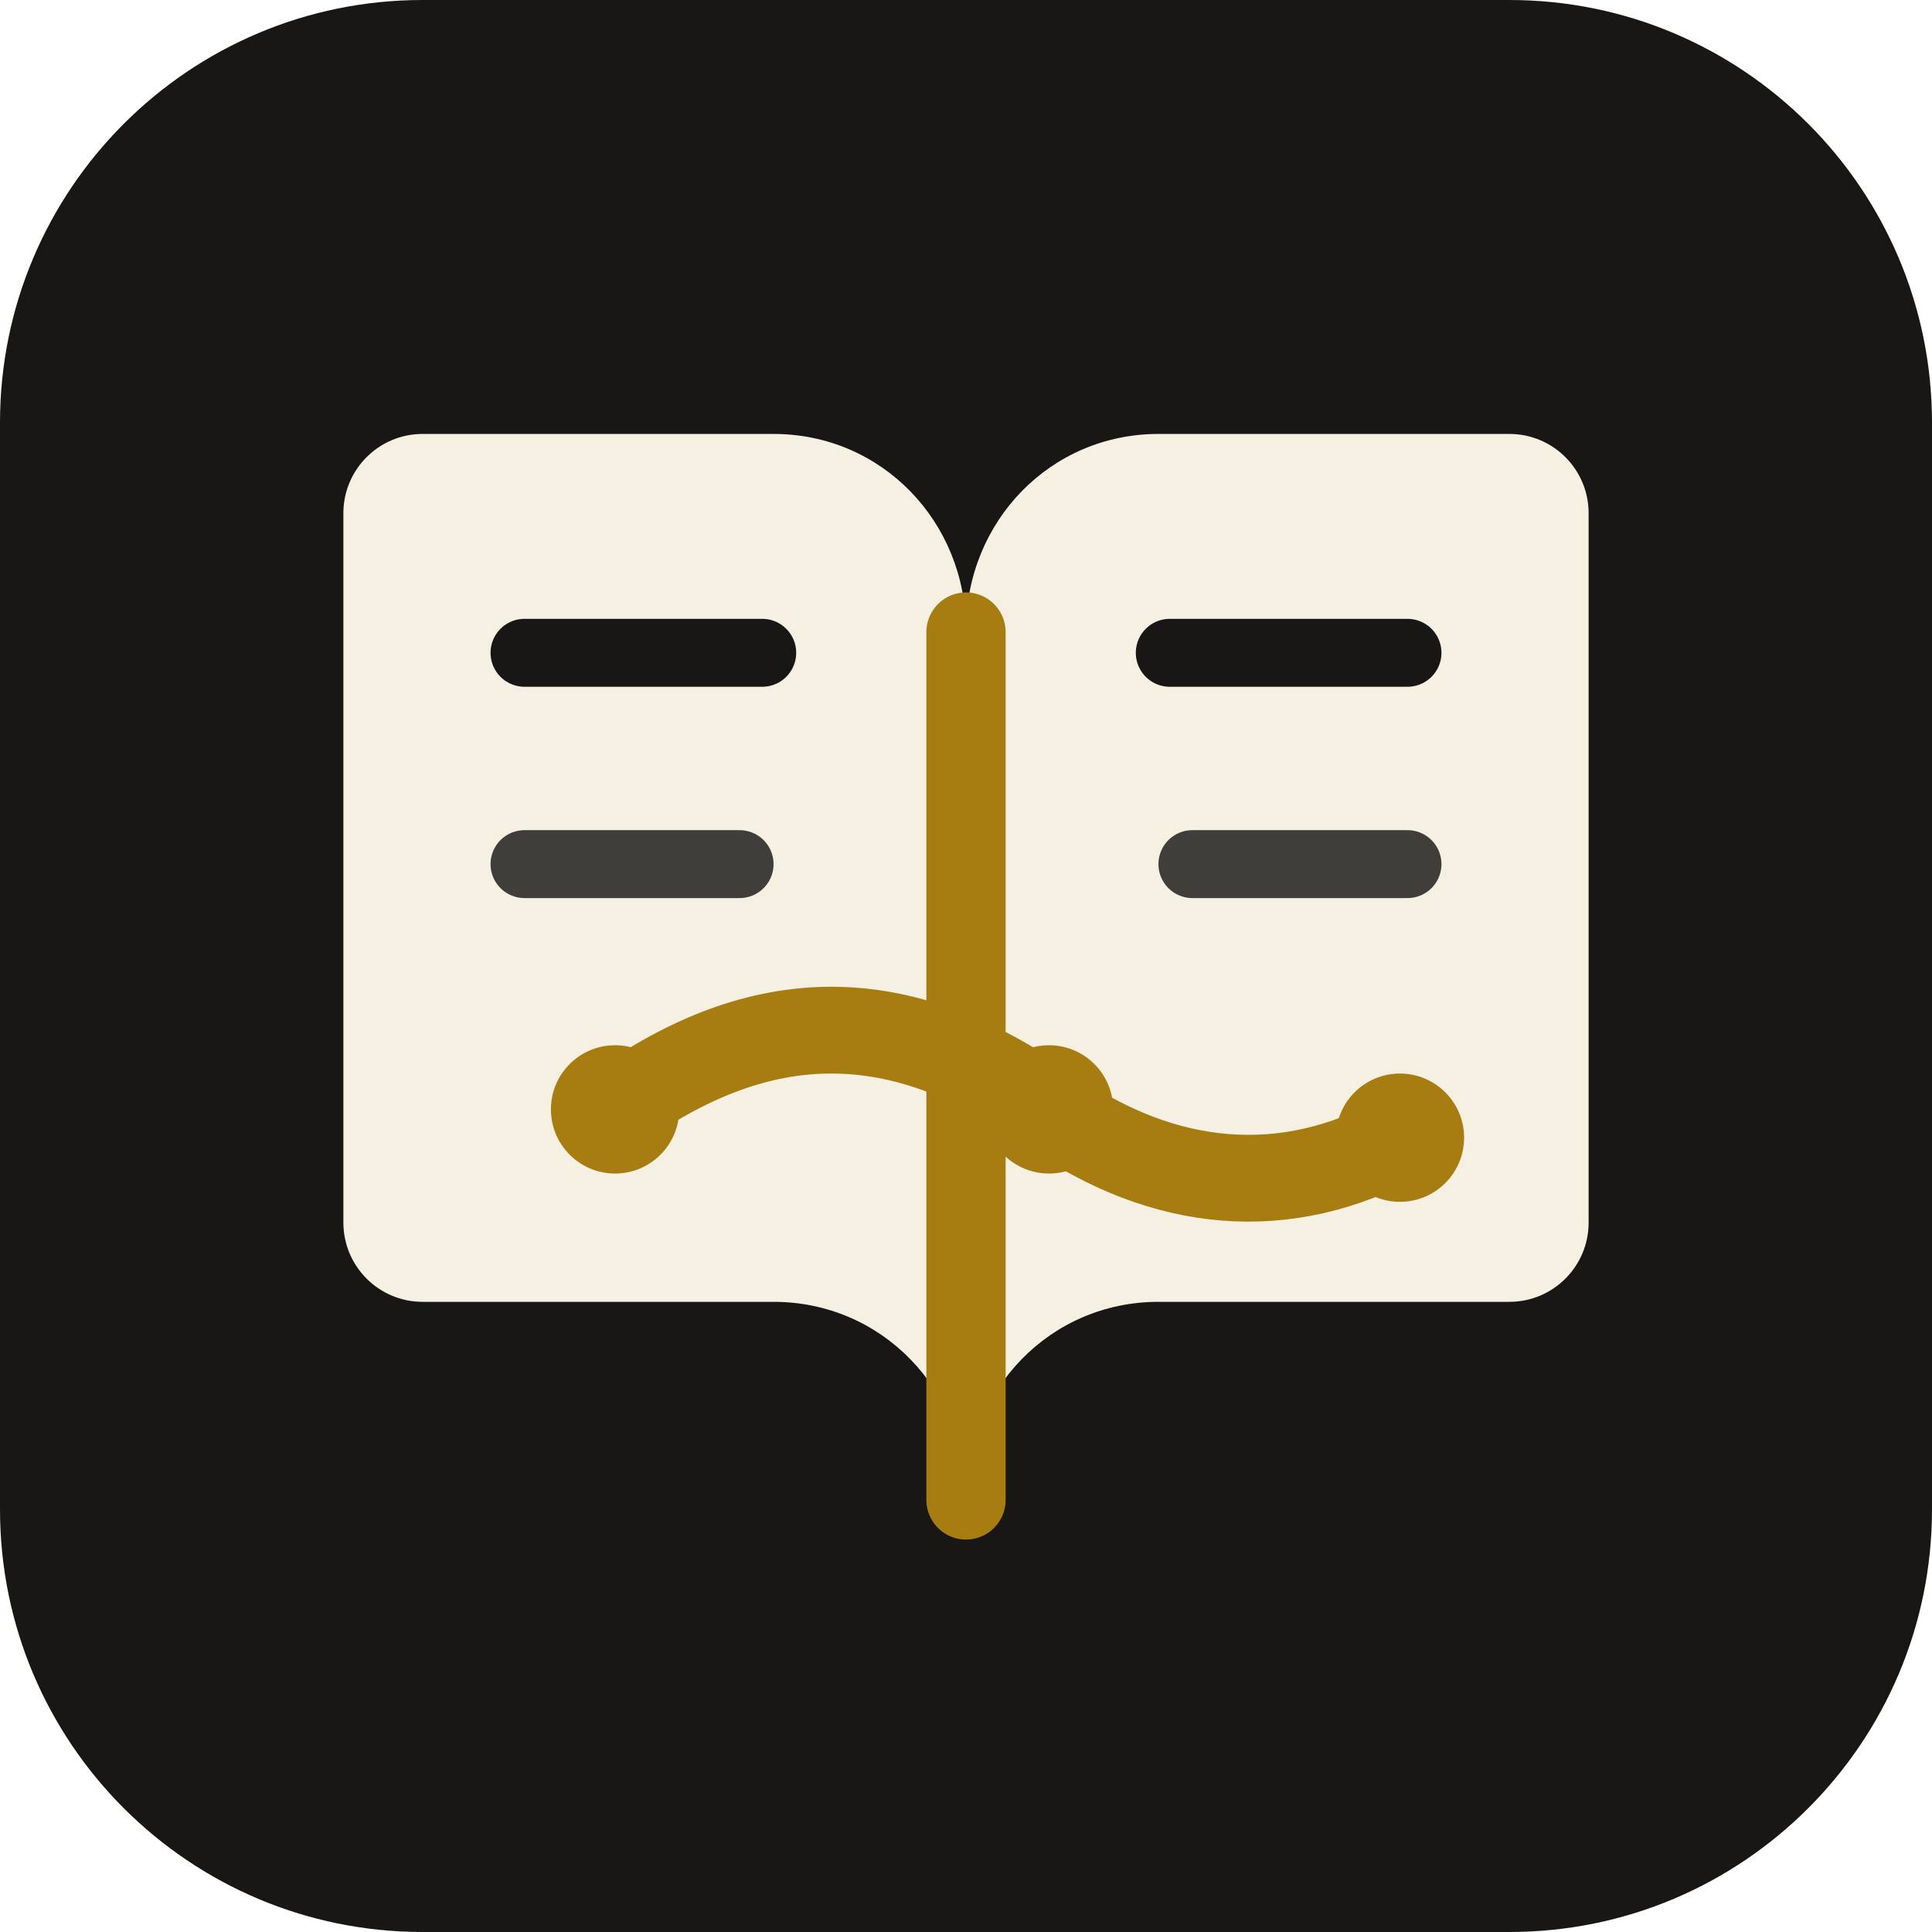
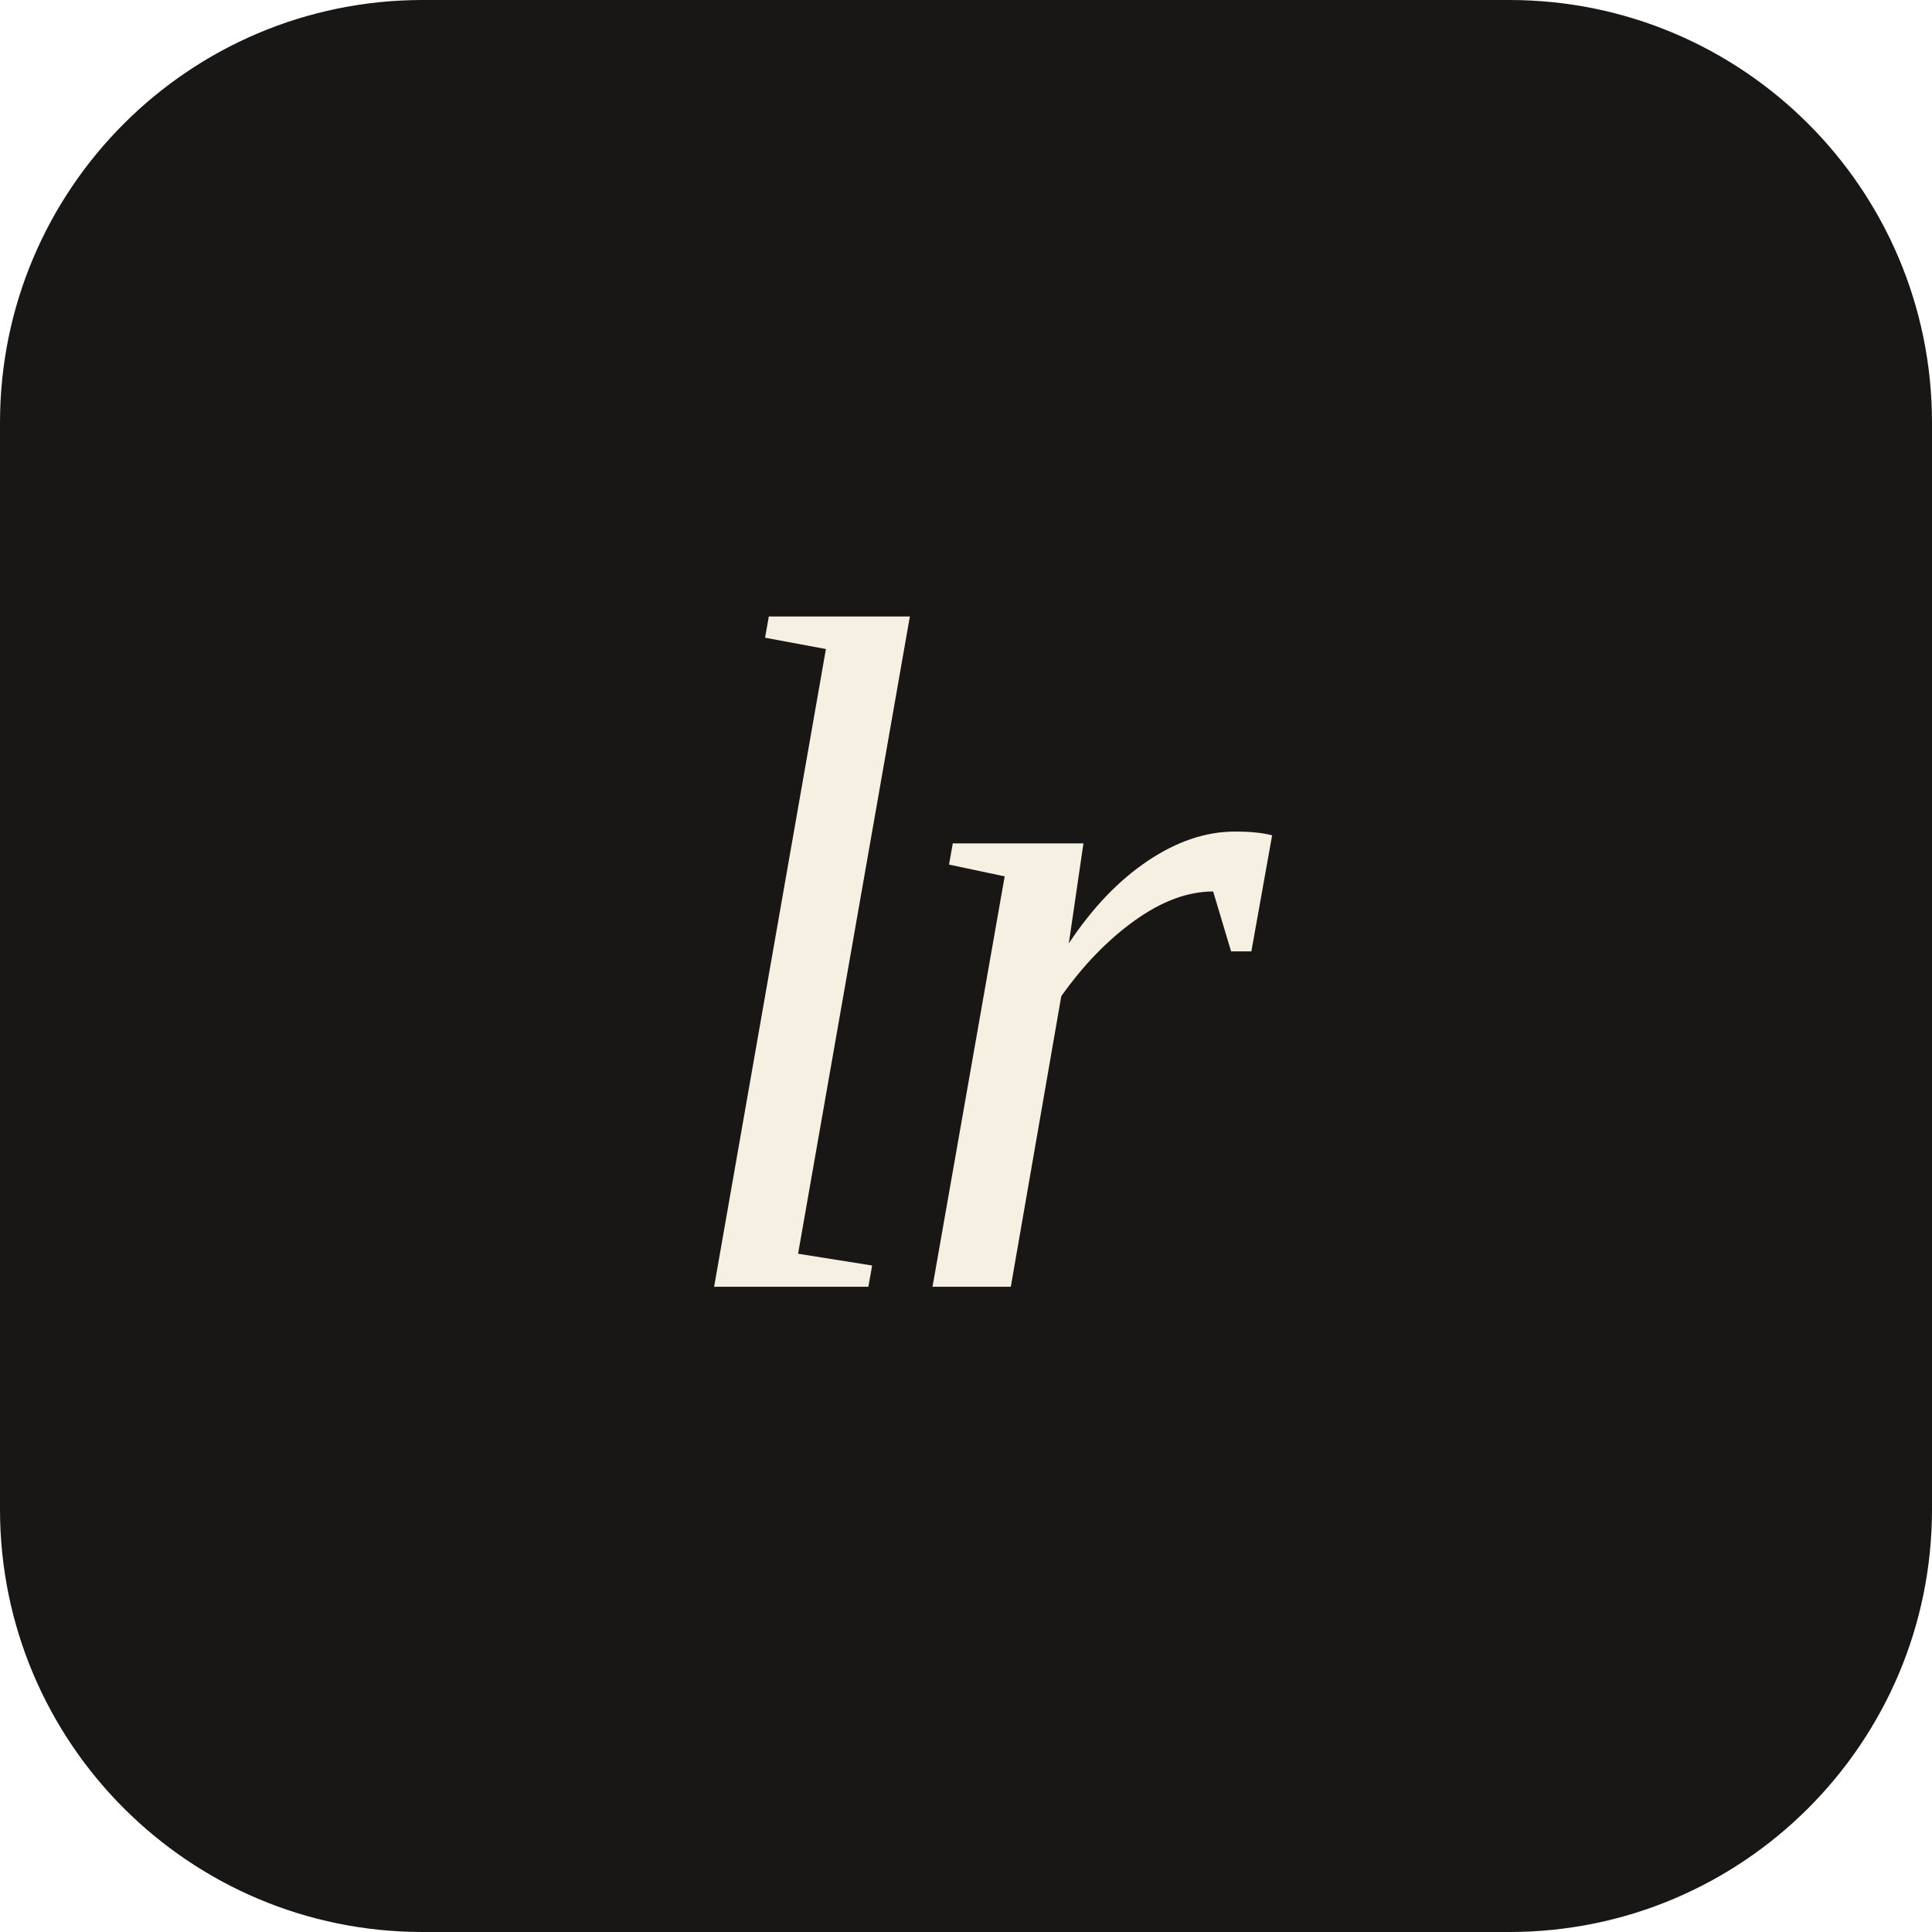
- <svg xmlns="http://www.w3.org/2000/svg" width="1024" height="1024" viewBox="0 0 1024 1024" fill="none">
+ <svg xmlns="http://www.w3.org/2000/svg" width="1024" height="1024" viewBox="0 0 1024 1024">
  <rect width="1024" height="1024" rx="224" fill="#181716" />
-   <path d="M182 272C182 248.804 200.804 230 224 230H410C467.438 230 512 276.562 512 334V794C512 736.562 467.438 690 410 690H224C200.804 690 182 671.196 182 648V272Z" fill="#F6F0E2" />
-   <path d="M842 272C842 248.804 823.196 230 800 230H614C556.562 230 512 276.562 512 334V794C512 736.562 556.562 690 614 690H800C823.196 690 842 671.196 842 648V272Z" fill="#F6F0E2" />
-   <path d="M512 335V795" stroke="#A77D12" stroke-width="42" stroke-linecap="round" />
-   <path d="M278 346H404" stroke="#181716" stroke-width="36" stroke-linecap="round" />
-   <path d="M278 458H392" stroke="#181716" stroke-width="36" stroke-linecap="round" opacity="0.82" />
-   <path d="M620 346H746" stroke="#181716" stroke-width="36" stroke-linecap="round" />
-   <path d="M632 458H746" stroke="#181716" stroke-width="36" stroke-linecap="round" opacity="0.82" />
-   <path d="M326 588C404 532 477 532 556 588C617 631 682 636 742 603" stroke="#A77D12" stroke-width="46" stroke-linecap="round" stroke-linejoin="round" />
-   <circle cx="326" cy="588" r="34" fill="#A77D12" />
-   <circle cx="556" cy="588" r="34" fill="#A77D12" />
-   <circle cx="742" cy="603" r="34" fill="#A77D12" />
+   <text x="512" y="682" fill="#F6F0E2" font-family="Georgia, 'Times New Roman', serif" font-size="512" font-style="italic" letter-spacing="-20" text-anchor="middle">lr</text>
</svg>
